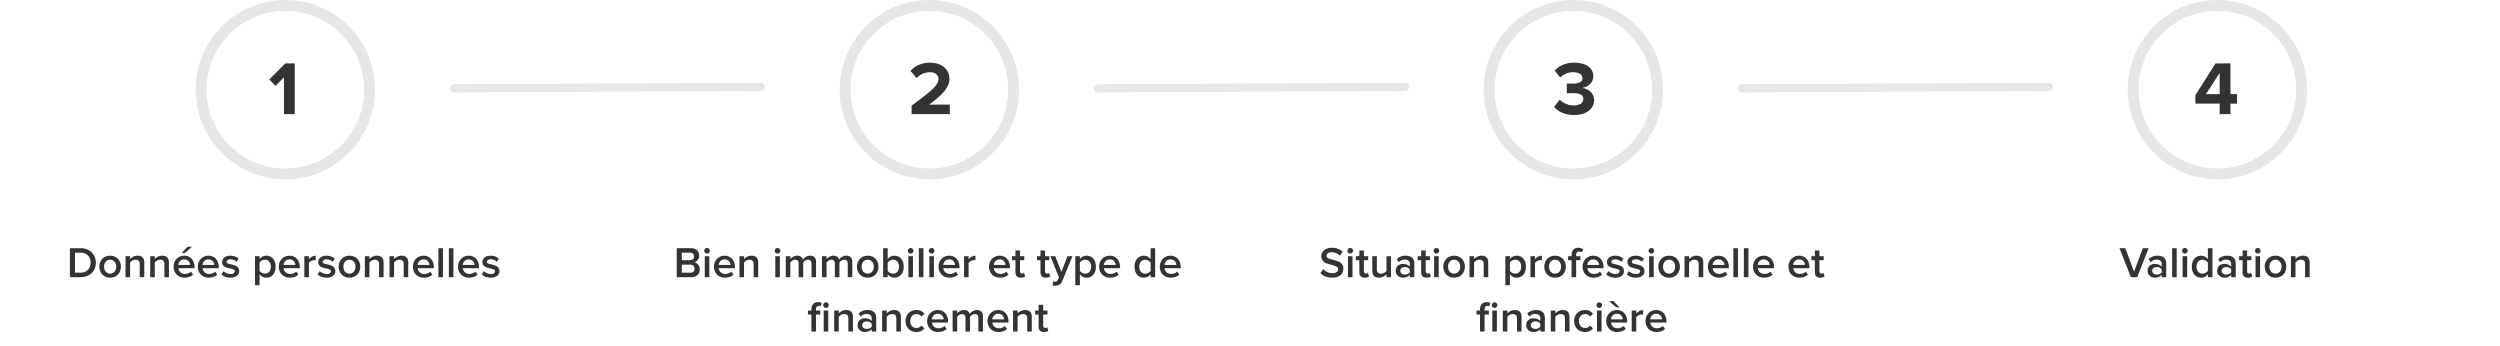
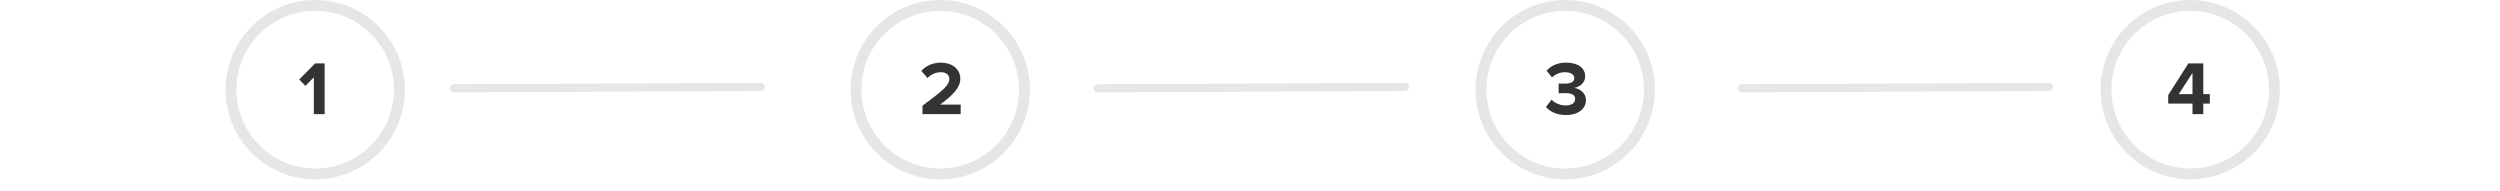
- <svg xmlns="http://www.w3.org/2000/svg" width="920px" height="127px" viewBox="0 0 920 127" version="1.1">
+ <svg xmlns="http://www.w3.org/2000/svg" width="920px" height="70px" viewBox="0 0 920 70" version="1.1">
  <g id="form-steps-horizontal-outline" stroke="none" stroke-width="1" fill="none" fill-rule="evenodd">
    <g id="Group-6" transform="translate(0, 2)" fill-rule="nonzero">
      <path d="M279.992,28.498 C280.821,28.494 281.495,29.163 281.499,29.991 C281.502,30.771 280.91,31.414 280.15,31.49 L280.006,31.498 L167.007,32 C166.178,32.004 165.504,31.335 165.5,30.507 C165.497,29.727 166.089,29.084 166.849,29.008 L166.993,29 L279.992,28.498 Z" id="Line" fill="#E6E6E6" />
      <path d="M516.992,28.498 C517.821,28.494 518.495,29.163 518.499,29.991 C518.502,30.771 517.91,31.414 517.15,31.49 L517.006,31.498 L404.007,32 C403.178,32.004 402.504,31.335 402.5,30.507 C402.497,29.727 403.089,29.084 403.849,29.008 L403.993,29 L516.992,28.498 Z" id="Line-Copy" fill="#E6E6E6" />
      <path d="M753.992,28.498 C754.821,28.494 755.495,29.163 755.499,29.991 C755.502,30.771 754.91,31.414 754.15,31.49 L754.006,31.498 L641.007,32 C640.178,32.004 639.504,31.335 639.5,30.507 C639.497,29.727 640.089,29.084 640.849,29.008 L640.993,29 L753.992,28.498 Z" id="Line-Copy-2" fill="#E6E6E6" />
      <g id="Group">
-         <g id="Step-#-Copy-6" transform="translate(74, 0)">
+         <g id="Step-#-Copy-6" transform="translate(85, 0)">
          <g id="Group-19" fill="#E6E6E6">
            <path d="M31,-2 C22.13,-2 13.813,1.518 7.665,7.665 C1.518,13.813 -2,22.13 -2,31 C-2,49.225 12.775,64 31,64 C49.225,64 64,49.225 64,31 C64,12.775 49.225,-2 31,-2 Z M31,2 C47.016,2 60,14.984 60,31 C60,47.016 47.016,60 31,60 C14.984,60 2,47.016 2,31 C2,23.202 5.089,15.899 10.494,10.494 C15.899,5.089 23.202,2 31,2 Z" id="Oval" />
          </g>
          <polygon id="1" fill="#333333" points="34.467 40 34.467 21.324 30.995 21.324 25.115 27.232 27.383 29.612 30.491 26.448 30.491 40" />
        </g>
-         <path d="M29.692,100 C33.02,100 35.276,97.808 35.276,94.672 C35.276,91.536 33.02,89.328 29.692,89.328 L25.724,89.328 L25.724,100 L29.692,100 Z M29.692,98.352 L27.596,98.352 L27.596,90.976 L29.692,90.976 C32.076,90.976 33.356,92.608 33.356,94.672 C33.356,96.688 32.012,98.352 29.692,98.352 Z M40.524,100.192 C43.004,100.192 44.508,98.352 44.508,96.128 C44.508,93.92 43.004,92.08 40.524,92.08 C38.076,92.08 36.556,93.92 36.556,96.128 C36.556,98.352 38.076,100.192 40.524,100.192 Z M40.524,98.704 C39.1,98.704 38.3,97.504 38.3,96.128 C38.3,94.768 39.1,93.568 40.524,93.568 C41.964,93.568 42.764,94.768 42.764,96.128 C42.764,97.504 41.964,98.704 40.524,98.704 Z M47.884,100 L47.884,94.608 C48.268,94.08 49.004,93.568 49.868,93.568 C50.812,93.568 51.42,93.968 51.42,95.168 L51.42,100 L53.1,100 L53.1,94.56 C53.1,92.976 52.268,92.08 50.604,92.08 C49.388,92.08 48.396,92.72 47.884,93.328 L47.884,92.272 L46.204,92.272 L46.204,100 L47.884,100 Z M56.956,100 L56.956,94.608 C57.34,94.08 58.076,93.568 58.94,93.568 C59.884,93.568 60.492,93.968 60.492,95.168 L60.492,100 L62.172,100 L62.172,94.56 C62.172,92.976 61.34,92.08 59.676,92.08 C58.46,92.08 57.468,92.72 56.956,93.328 L56.956,92.272 L55.276,92.272 L55.276,100 L56.956,100 Z M68.028,91.104 L70.668,88.8 L69.068,88.8 L66.828,91.104 L68.028,91.104 Z M67.916,100.192 C69.148,100.192 70.284,99.808 71.052,99.072 L70.284,97.968 C69.74,98.512 68.844,98.816 68.092,98.816 C66.636,98.816 65.756,97.856 65.628,96.688 L71.596,96.688 L71.596,96.288 C71.596,93.856 70.108,92.08 67.788,92.08 C65.5,92.08 63.868,93.888 63.868,96.128 C63.868,98.576 65.596,100.192 67.916,100.192 Z M69.964,95.504 L65.612,95.504 C65.692,94.56 66.348,93.456 67.788,93.456 C69.308,93.456 69.932,94.592 69.964,95.504 Z M76.828,100.192 C78.06,100.192 79.196,99.808 79.964,99.072 L79.196,97.968 C78.652,98.512 77.756,98.816 77.004,98.816 C75.548,98.816 74.668,97.856 74.54,96.688 L80.508,96.688 L80.508,96.288 C80.508,93.856 79.02,92.08 76.7,92.08 C74.412,92.08 72.78,93.888 72.78,96.128 C72.78,98.576 74.508,100.192 76.828,100.192 Z M78.876,95.504 L74.524,95.504 C74.604,94.56 75.26,93.456 76.7,93.456 C78.22,93.456 78.844,94.592 78.876,95.504 Z M84.812,100.192 C86.892,100.192 88.028,99.152 88.028,97.792 C88.028,94.72 83.356,95.744 83.356,94.368 C83.356,93.824 83.916,93.424 84.796,93.424 C85.756,93.424 86.62,93.824 87.084,94.352 L87.788,93.168 C87.084,92.544 86.092,92.08 84.78,92.08 C82.828,92.08 81.74,93.168 81.74,94.432 C81.74,97.392 86.412,96.304 86.412,97.824 C86.412,98.432 85.9,98.864 84.892,98.864 C83.884,98.864 82.812,98.336 82.268,97.776 L81.5,98.992 C82.3,99.776 83.5,100.192 84.812,100.192 Z M95.516,102.944 L95.516,98.928 C96.14,99.76 97.02,100.192 97.996,100.192 C99.996,100.192 101.42,98.672 101.42,96.128 C101.42,93.584 99.996,92.08 97.996,92.08 C96.988,92.08 96.092,92.56 95.516,93.328 L95.516,92.272 L93.836,92.272 L93.836,102.944 L95.516,102.944 Z M97.5,98.704 C96.716,98.704 95.884,98.224 95.516,97.664 L95.516,94.608 C95.884,94.032 96.716,93.568 97.5,93.568 C98.828,93.568 99.676,94.64 99.676,96.128 C99.676,97.632 98.828,98.704 97.5,98.704 Z M106.652,100.192 C107.884,100.192 109.02,99.808 109.788,99.072 L109.02,97.968 C108.476,98.512 107.58,98.816 106.828,98.816 C105.372,98.816 104.492,97.856 104.364,96.688 L110.332,96.688 L110.332,96.288 C110.332,93.856 108.844,92.08 106.524,92.08 C104.236,92.08 102.604,93.888 102.604,96.128 C102.604,98.576 104.332,100.192 106.652,100.192 Z M108.7,95.504 L104.348,95.504 C104.428,94.56 105.084,93.456 106.524,93.456 C108.044,93.456 108.668,94.592 108.7,95.504 Z M113.676,100 L113.676,94.736 C114.012,94.192 114.956,93.712 115.66,93.712 C115.868,93.712 116.044,93.728 116.188,93.76 L116.188,92.096 C115.18,92.096 114.252,92.672 113.676,93.408 L113.676,92.272 L111.996,92.272 L111.996,100 L113.676,100 Z M120.188,100.192 C122.268,100.192 123.404,99.152 123.404,97.792 C123.404,94.72 118.732,95.744 118.732,94.368 C118.732,93.824 119.292,93.424 120.172,93.424 C121.132,93.424 121.996,93.824 122.46,94.352 L123.164,93.168 C122.46,92.544 121.468,92.08 120.156,92.08 C118.204,92.08 117.116,93.168 117.116,94.432 C117.116,97.392 121.788,96.304 121.788,97.824 C121.788,98.432 121.276,98.864 120.268,98.864 C119.26,98.864 118.188,98.336 117.644,97.776 L116.876,98.992 C117.676,99.776 118.876,100.192 120.188,100.192 Z M128.588,100.192 C131.068,100.192 132.572,98.352 132.572,96.128 C132.572,93.92 131.068,92.08 128.588,92.08 C126.14,92.08 124.62,93.92 124.62,96.128 C124.62,98.352 126.14,100.192 128.588,100.192 Z M128.588,98.704 C127.164,98.704 126.364,97.504 126.364,96.128 C126.364,94.768 127.164,93.568 128.588,93.568 C130.028,93.568 130.828,94.768 130.828,96.128 C130.828,97.504 130.028,98.704 128.588,98.704 Z M135.948,100 L135.948,94.608 C136.332,94.08 137.068,93.568 137.932,93.568 C138.876,93.568 139.484,93.968 139.484,95.168 L139.484,100 L141.164,100 L141.164,94.56 C141.164,92.976 140.332,92.08 138.668,92.08 C137.452,92.08 136.46,92.72 135.948,93.328 L135.948,92.272 L134.268,92.272 L134.268,100 L135.948,100 Z M145.02,100 L145.02,94.608 C145.404,94.08 146.14,93.568 147.004,93.568 C147.948,93.568 148.556,93.968 148.556,95.168 L148.556,100 L150.236,100 L150.236,94.56 C150.236,92.976 149.404,92.08 147.74,92.08 C146.524,92.08 145.532,92.72 145.02,93.328 L145.02,92.272 L143.34,92.272 L143.34,100 L145.02,100 Z M155.98,100.192 C157.212,100.192 158.348,99.808 159.116,99.072 L158.348,97.968 C157.804,98.512 156.908,98.816 156.156,98.816 C154.7,98.816 153.82,97.856 153.692,96.688 L159.66,96.688 L159.66,96.288 C159.66,93.856 158.172,92.08 155.852,92.08 C153.564,92.08 151.932,93.888 151.932,96.128 C151.932,98.576 153.66,100.192 155.98,100.192 Z M158.028,95.504 L153.676,95.504 C153.756,94.56 154.412,93.456 155.852,93.456 C157.372,93.456 157.996,94.592 158.028,95.504 Z M163.004,100 L163.004,89.328 L161.324,89.328 L161.324,100 L163.004,100 Z M166.86,100 L166.86,89.328 L165.18,89.328 L165.18,100 L166.86,100 Z M172.604,100.192 C173.836,100.192 174.972,99.808 175.74,99.072 L174.972,97.968 C174.428,98.512 173.532,98.816 172.78,98.816 C171.324,98.816 170.444,97.856 170.316,96.688 L176.284,96.688 L176.284,96.288 C176.284,93.856 174.796,92.08 172.476,92.08 C170.188,92.08 168.556,93.888 168.556,96.128 C168.556,98.576 170.284,100.192 172.604,100.192 Z M174.652,95.504 L170.3,95.504 C170.38,94.56 171.036,93.456 172.476,93.456 C173.996,93.456 174.62,94.592 174.652,95.504 Z M180.588,100.192 C182.668,100.192 183.804,99.152 183.804,97.792 C183.804,94.72 179.132,95.744 179.132,94.368 C179.132,93.824 179.692,93.424 180.572,93.424 C181.532,93.424 182.396,93.824 182.86,94.352 L183.564,93.168 C182.86,92.544 181.868,92.08 180.556,92.08 C178.604,92.08 177.516,93.168 177.516,94.432 C177.516,97.392 182.188,96.304 182.188,97.824 C182.188,98.432 181.676,98.864 180.668,98.864 C179.66,98.864 178.588,98.336 178.044,97.776 L177.276,98.992 C178.076,99.776 179.276,100.192 180.588,100.192 Z" id="Donnéespersonnelles" fill="#333333" />
      </g>
-       <g id="Group-2" transform="translate(237, 0)">
-         <path d="M17.428,100 C19.428,100 20.532,98.768 20.532,97.12 C20.532,95.808 19.604,94.672 18.468,94.496 C19.46,94.288 20.324,93.392 20.324,92.048 C20.324,90.544 19.236,89.328 17.284,89.328 L12.036,89.328 L12.036,100 L17.428,100 Z M16.9,93.744 L13.908,93.744 L13.908,90.976 L16.9,90.976 C17.86,90.976 18.404,91.568 18.404,92.368 C18.404,93.168 17.86,93.744 16.9,93.744 Z M16.98,98.352 L13.908,98.352 L13.908,95.392 L16.98,95.392 C18.052,95.392 18.612,96.064 18.612,96.864 C18.612,97.792 18.004,98.352 16.98,98.352 Z M23.188,91.328 C23.764,91.328 24.228,90.864 24.228,90.288 C24.228,89.712 23.764,89.248 23.188,89.248 C22.628,89.248 22.148,89.712 22.148,90.288 C22.148,90.864 22.628,91.328 23.188,91.328 Z M24.036,100 L24.036,92.272 L22.356,92.272 L22.356,100 L24.036,100 Z M29.78,100.192 C31.012,100.192 32.148,99.808 32.916,99.072 L32.148,97.968 C31.604,98.512 30.708,98.816 29.956,98.816 C28.5,98.816 27.62,97.856 27.492,96.688 L33.46,96.688 L33.46,96.288 C33.46,93.856 31.972,92.08 29.652,92.08 C27.364,92.08 25.732,93.888 25.732,96.128 C25.732,98.576 27.46,100.192 29.78,100.192 Z M31.828,95.504 L27.476,95.504 C27.556,94.56 28.212,93.456 29.652,93.456 C31.172,93.456 31.796,94.592 31.828,95.504 Z M36.804,100 L36.804,94.608 C37.188,94.08 37.924,93.568 38.788,93.568 C39.732,93.568 40.34,93.968 40.34,95.168 L40.34,100 L42.02,100 L42.02,94.56 C42.02,92.976 41.188,92.08 39.524,92.08 C38.308,92.08 37.316,92.72 36.804,93.328 L36.804,92.272 L35.124,92.272 L35.124,100 L36.804,100 Z M49.14,91.328 C49.716,91.328 50.18,90.864 50.18,90.288 C50.18,89.712 49.716,89.248 49.14,89.248 C48.58,89.248 48.1,89.712 48.1,90.288 C48.1,90.864 48.58,91.328 49.14,91.328 Z M49.988,100 L49.988,92.272 L48.308,92.272 L48.308,100 L49.988,100 Z M53.844,100 L53.844,94.608 C54.196,94.096 54.884,93.568 55.62,93.568 C56.532,93.568 56.9,94.128 56.9,94.96 L56.9,100 L58.58,100 L58.58,94.592 C58.916,94.096 59.62,93.568 60.372,93.568 C61.268,93.568 61.636,94.128 61.636,94.96 L61.636,100 L63.316,100 L63.316,94.416 C63.316,92.848 62.516,92.08 61.092,92.08 C59.94,92.08 58.916,92.8 58.468,93.504 C58.212,92.656 57.508,92.08 56.356,92.08 C55.188,92.08 54.164,92.848 53.844,93.328 L53.844,92.272 L52.164,92.272 L52.164,100 L53.844,100 Z M67.172,100 L67.172,94.608 C67.524,94.096 68.212,93.568 68.948,93.568 C69.86,93.568 70.228,94.128 70.228,94.96 L70.228,100 L71.908,100 L71.908,94.592 C72.244,94.096 72.948,93.568 73.7,93.568 C74.596,93.568 74.964,94.128 74.964,94.96 L74.964,100 L76.644,100 L76.644,94.416 C76.644,92.848 75.844,92.08 74.42,92.08 C73.268,92.08 72.244,92.8 71.796,93.504 C71.54,92.656 70.836,92.08 69.684,92.08 C68.516,92.08 67.492,92.848 67.172,93.328 L67.172,92.272 L65.492,92.272 L65.492,100 L67.172,100 Z M82.308,100.192 C84.788,100.192 86.292,98.352 86.292,96.128 C86.292,93.92 84.788,92.08 82.308,92.08 C79.86,92.08 78.34,93.92 78.34,96.128 C78.34,98.352 79.86,100.192 82.308,100.192 Z M82.308,98.704 C80.884,98.704 80.084,97.504 80.084,96.128 C80.084,94.768 80.884,93.568 82.308,93.568 C83.748,93.568 84.548,94.768 84.548,96.128 C84.548,97.504 83.748,98.704 82.308,98.704 Z M92.148,100.192 C94.116,100.192 95.572,98.688 95.572,96.144 C95.572,93.648 94.132,92.08 92.148,92.08 C91.172,92.08 90.276,92.528 89.668,93.344 L89.668,89.328 L87.988,89.328 L87.988,100 L89.668,100 L89.668,98.944 C90.26,99.712 91.14,100.192 92.148,100.192 Z M91.652,98.704 C90.868,98.704 90.036,98.256 89.668,97.68 L89.668,94.624 C90.036,94.048 90.868,93.568 91.652,93.568 C92.996,93.568 93.844,94.64 93.844,96.144 C93.844,97.648 92.996,98.704 91.652,98.704 Z M98.116,91.328 C98.692,91.328 99.156,90.864 99.156,90.288 C99.156,89.712 98.692,89.248 98.116,89.248 C97.556,89.248 97.076,89.712 97.076,90.288 C97.076,90.864 97.556,91.328 98.116,91.328 Z M98.964,100 L98.964,92.272 L97.284,92.272 L97.284,100 L98.964,100 Z M102.82,100 L102.82,89.328 L101.14,89.328 L101.14,100 L102.82,100 Z M105.828,91.328 C106.404,91.328 106.868,90.864 106.868,90.288 C106.868,89.712 106.404,89.248 105.828,89.248 C105.268,89.248 104.788,89.712 104.788,90.288 C104.788,90.864 105.268,91.328 105.828,91.328 Z M106.676,100 L106.676,92.272 L104.996,92.272 L104.996,100 L106.676,100 Z M112.42,100.192 C113.652,100.192 114.788,99.808 115.556,99.072 L114.788,97.968 C114.244,98.512 113.348,98.816 112.596,98.816 C111.14,98.816 110.26,97.856 110.132,96.688 L116.1,96.688 L116.1,96.288 C116.1,93.856 114.612,92.08 112.292,92.08 C110.004,92.08 108.372,93.888 108.372,96.128 C108.372,98.576 110.1,100.192 112.42,100.192 Z M114.468,95.504 L110.116,95.504 C110.196,94.56 110.852,93.456 112.292,93.456 C113.812,93.456 114.436,94.592 114.468,95.504 Z M119.444,100 L119.444,94.736 C119.78,94.192 120.724,93.712 121.428,93.712 C121.636,93.712 121.812,93.728 121.956,93.76 L121.956,92.096 C120.948,92.096 120.02,92.672 119.444,93.408 L119.444,92.272 L117.764,92.272 L117.764,100 L119.444,100 Z M130.996,100.192 C132.228,100.192 133.364,99.808 134.132,99.072 L133.364,97.968 C132.82,98.512 131.924,98.816 131.172,98.816 C129.716,98.816 128.836,97.856 128.708,96.688 L134.676,96.688 L134.676,96.288 C134.676,93.856 133.188,92.08 130.868,92.08 C128.58,92.08 126.948,93.888 126.948,96.128 C126.948,98.576 128.676,100.192 130.996,100.192 Z M133.044,95.504 L128.692,95.504 C128.772,94.56 129.428,93.456 130.868,93.456 C132.388,93.456 133.012,94.592 133.044,95.504 Z M138.66,100.192 C139.444,100.192 139.94,99.984 140.244,99.696 L139.844,98.432 C139.716,98.576 139.412,98.704 139.092,98.704 C138.612,98.704 138.356,98.32 138.356,97.792 L138.356,93.744 L139.924,93.744 L139.924,92.272 L138.356,92.272 L138.356,90.16 L136.676,90.16 L136.676,92.272 L135.396,92.272 L135.396,93.744 L136.676,93.744 L136.676,98.208 C136.676,99.488 137.364,100.192 138.66,100.192 Z M147.876,100.192 C148.66,100.192 149.156,99.984 149.46,99.696 L149.06,98.432 C148.932,98.576 148.628,98.704 148.308,98.704 C147.828,98.704 147.572,98.32 147.572,97.792 L147.572,93.744 L149.14,93.744 L149.14,92.272 L147.572,92.272 L147.572,90.16 L145.892,90.16 L145.892,92.272 L144.612,92.272 L144.612,93.744 L145.892,93.744 L145.892,98.208 C145.892,99.488 146.58,100.192 147.876,100.192 Z M151.268,103.136 C152.468,103.12 153.396,102.704 153.924,101.392 L157.652,92.272 L155.844,92.272 L153.588,98.064 L151.332,92.272 L149.54,92.272 L152.708,100.096 L152.324,100.976 C152.1,101.488 151.748,101.648 151.22,101.648 C151.028,101.648 150.756,101.6 150.58,101.52 L150.324,103.024 C150.564,103.088 151.028,103.136 151.268,103.136 Z M160.388,102.944 L160.388,98.928 C161.012,99.76 161.892,100.192 162.868,100.192 C164.868,100.192 166.292,98.672 166.292,96.128 C166.292,93.584 164.868,92.08 162.868,92.08 C161.86,92.08 160.964,92.56 160.388,93.328 L160.388,92.272 L158.708,92.272 L158.708,102.944 L160.388,102.944 Z M162.372,98.704 C161.588,98.704 160.756,98.224 160.388,97.664 L160.388,94.608 C160.756,94.032 161.588,93.568 162.372,93.568 C163.7,93.568 164.548,94.64 164.548,96.128 C164.548,97.632 163.7,98.704 162.372,98.704 Z M171.524,100.192 C172.756,100.192 173.892,99.808 174.66,99.072 L173.892,97.968 C173.348,98.512 172.452,98.816 171.7,98.816 C170.244,98.816 169.364,97.856 169.236,96.688 L175.204,96.688 L175.204,96.288 C175.204,93.856 173.716,92.08 171.396,92.08 C169.108,92.08 167.476,93.888 167.476,96.128 C167.476,98.576 169.204,100.192 171.524,100.192 Z M173.572,95.504 L169.22,95.504 C169.3,94.56 169.956,93.456 171.396,93.456 C172.916,93.456 173.54,94.592 173.572,95.504 Z M183.94,100.192 C184.932,100.192 185.828,99.712 186.42,98.944 L186.42,100 L188.1,100 L188.1,89.328 L186.42,89.328 L186.42,93.344 C185.796,92.528 184.9,92.08 183.94,92.08 C181.94,92.08 180.5,93.648 180.5,96.144 C180.5,98.688 181.956,100.192 183.94,100.192 Z M184.42,98.704 C183.092,98.704 182.244,97.632 182.244,96.144 C182.244,94.64 183.092,93.568 184.42,93.568 C185.22,93.568 186.036,94.032 186.42,94.608 L186.42,97.68 C186.036,98.256 185.22,98.704 184.42,98.704 Z M193.844,100.192 C195.076,100.192 196.212,99.808 196.98,99.072 L196.212,97.968 C195.668,98.512 194.772,98.816 194.02,98.816 C192.564,98.816 191.684,97.856 191.556,96.688 L197.524,96.688 L197.524,96.288 C197.524,93.856 196.036,92.08 193.716,92.08 C191.428,92.08 189.796,93.888 189.796,96.128 C189.796,98.576 191.524,100.192 193.844,100.192 Z M195.892,95.504 L191.54,95.504 C191.62,94.56 192.276,93.456 193.716,93.456 C195.236,93.456 195.86,94.592 195.892,95.504 Z M63.276,120 L63.276,113.744 L64.844,113.744 L64.844,112.272 L63.276,112.272 L63.276,111.84 C63.276,110.976 63.692,110.544 64.348,110.544 C64.636,110.544 64.86,110.608 65.02,110.72 L65.388,109.472 C65.052,109.28 64.572,109.168 64.044,109.168 C62.62,109.168 61.596,110.112 61.596,111.84 L61.596,112.272 L60.316,112.272 L60.316,113.744 L61.596,113.744 L61.596,120 L63.276,120 Z M66.956,111.328 C67.532,111.328 67.996,110.864 67.996,110.288 C67.996,109.712 67.532,109.248 66.956,109.248 C66.396,109.248 65.916,109.712 65.916,110.288 C65.916,110.864 66.396,111.328 66.956,111.328 Z M67.804,120 L67.804,112.272 L66.124,112.272 L66.124,120 L67.804,120 Z M71.66,120 L71.66,114.608 C72.044,114.08 72.78,113.568 73.644,113.568 C74.588,113.568 75.196,113.968 75.196,115.168 L75.196,120 L76.876,120 L76.876,114.56 C76.876,112.976 76.044,112.08 74.38,112.08 C73.164,112.08 72.172,112.72 71.66,113.328 L71.66,112.272 L69.98,112.272 L69.98,120 L71.66,120 Z M81.276,120.192 C82.3,120.192 83.196,119.824 83.772,119.168 L83.772,120 L85.452,120 L85.452,114.88 C85.452,112.8 83.948,112.08 82.236,112.08 C81.004,112.08 79.884,112.48 78.988,113.328 L79.676,114.496 C80.348,113.84 81.1,113.52 81.964,113.52 C83.036,113.52 83.772,114.064 83.772,114.96 L83.772,116.112 C83.212,115.456 82.316,115.12 81.276,115.12 C80.012,115.12 78.588,115.856 78.588,117.632 C78.588,119.344 80.012,120.192 81.276,120.192 Z M81.932,119.04 C80.988,119.04 80.284,118.496 80.284,117.664 C80.284,116.816 80.988,116.272 81.932,116.272 C82.668,116.272 83.388,116.544 83.772,117.072 L83.772,118.24 C83.388,118.768 82.668,119.04 81.932,119.04 Z M89.308,120 L89.308,114.608 C89.692,114.08 90.428,113.568 91.292,113.568 C92.236,113.568 92.844,113.968 92.844,115.168 L92.844,120 L94.524,120 L94.524,114.56 C94.524,112.976 93.692,112.08 92.028,112.08 C90.812,112.08 89.82,112.72 89.308,113.328 L89.308,112.272 L87.628,112.272 L87.628,120 L89.308,120 Z M100.22,120.192 C101.724,120.192 102.636,119.552 103.18,118.816 L102.076,117.792 C101.644,118.384 101.052,118.704 100.3,118.704 C98.892,118.704 97.964,117.632 97.964,116.128 C97.964,114.624 98.892,113.568 100.3,113.568 C101.052,113.568 101.644,113.872 102.076,114.48 L103.18,113.456 C102.636,112.72 101.724,112.08 100.22,112.08 C97.868,112.08 96.22,113.792 96.22,116.128 C96.22,118.48 97.868,120.192 100.22,120.192 Z M108.22,120.192 C109.452,120.192 110.588,119.808 111.356,119.072 L110.588,117.968 C110.044,118.512 109.148,118.816 108.396,118.816 C106.94,118.816 106.06,117.856 105.932,116.688 L111.9,116.688 L111.9,116.288 C111.9,113.856 110.412,112.08 108.092,112.08 C105.804,112.08 104.172,113.888 104.172,116.128 C104.172,118.576 105.9,120.192 108.22,120.192 Z M110.268,115.504 L105.916,115.504 C105.996,114.56 106.652,113.456 108.092,113.456 C109.612,113.456 110.236,114.592 110.268,115.504 Z M115.244,120 L115.244,114.608 C115.596,114.096 116.284,113.568 117.02,113.568 C117.932,113.568 118.3,114.128 118.3,114.96 L118.3,120 L119.98,120 L119.98,114.592 C120.316,114.096 121.02,113.568 121.772,113.568 C122.668,113.568 123.036,114.128 123.036,114.96 L123.036,120 L124.716,120 L124.716,114.416 C124.716,112.848 123.916,112.08 122.492,112.08 C121.34,112.08 120.316,112.8 119.868,113.504 C119.612,112.656 118.908,112.08 117.756,112.08 C116.588,112.08 115.564,112.848 115.244,113.328 L115.244,112.272 L113.564,112.272 L113.564,120 L115.244,120 Z M130.46,120.192 C131.692,120.192 132.828,119.808 133.596,119.072 L132.828,117.968 C132.284,118.512 131.388,118.816 130.636,118.816 C129.18,118.816 128.3,117.856 128.172,116.688 L134.14,116.688 L134.14,116.288 C134.14,113.856 132.652,112.08 130.332,112.08 C128.044,112.08 126.412,113.888 126.412,116.128 C126.412,118.576 128.14,120.192 130.46,120.192 Z M132.508,115.504 L128.156,115.504 C128.236,114.56 128.892,113.456 130.332,113.456 C131.852,113.456 132.476,114.592 132.508,115.504 Z M137.484,120 L137.484,114.608 C137.868,114.08 138.604,113.568 139.468,113.568 C140.412,113.568 141.02,113.968 141.02,115.168 L141.02,120 L142.7,120 L142.7,114.56 C142.7,112.976 141.868,112.08 140.204,112.08 C138.988,112.08 137.996,112.72 137.484,113.328 L137.484,112.272 L135.804,112.272 L135.804,120 L137.484,120 Z M147.196,120.192 C147.98,120.192 148.476,119.984 148.78,119.696 L148.38,118.432 C148.252,118.576 147.948,118.704 147.628,118.704 C147.148,118.704 146.892,118.32 146.892,117.792 L146.892,113.744 L148.46,113.744 L148.46,112.272 L146.892,112.272 L146.892,110.16 L145.212,110.16 L145.212,112.272 L143.932,112.272 L143.932,113.744 L145.212,113.744 L145.212,118.208 C145.212,119.488 145.9,120.192 147.196,120.192 Z" id="Bienimmobilierettypedefnancement" fill="#333333" />
-         <g id="Step-#-Copy-7" transform="translate(74, 0)">
-           <g id="Group-19" fill="#E6E6E6">
-             <path d="M31,-2 C22.13,-2 13.813,1.518 7.665,7.665 C1.518,13.813 -2,22.13 -2,31 C-2,49.225 12.775,64 31,64 C49.225,64 64,49.225 64,31 C64,12.775 49.225,-2 31,-2 Z M31,2 C47.016,2 60,14.984 60,31 C60,47.016 47.016,60 31,60 C14.984,60 2,47.016 2,31 C2,23.202 5.089,15.899 10.494,10.494 C15.899,5.089 23.202,2 31,2 Z" id="Oval" />
-           </g>
-           <path d="M38.533,40 L38.533,36.5 L30.917,36.5 C35.761,32.972 38.393,30.2 38.393,27.008 C38.393,23.284 35.229,21.044 31.253,21.044 C28.649,21.044 25.877,21.996 24.057,24.096 L26.325,26.728 C27.585,25.412 29.209,24.572 31.337,24.572 C32.877,24.572 34.361,25.384 34.361,27.008 C34.361,29.304 32.121,31.236 24.477,36.892 L24.477,40 L38.533,40 Z" id="2" fill="#333333" />
+       <g id="Group-2" transform="translate(315, 0)">
+         <g id="Group-19" fill="#E6E6E6">
+           <path d="M31,-2 C22.13,-2 13.813,1.518 7.665,7.665 C1.518,13.813 -2,22.13 -2,31 C-2,49.225 12.775,64 31,64 C49.225,64 64,49.225 64,31 C64,12.775 49.225,-2 31,-2 Z M31,2 C47.016,2 60,14.984 60,31 C60,47.016 47.016,60 31,60 C14.984,60 2,47.016 2,31 C2,23.202 5.089,15.899 10.494,10.494 C15.899,5.089 23.202,2 31,2 Z" id="Oval" />
        </g>
+         <path d="M38.533,40 L38.533,36.5 L30.917,36.5 C35.761,32.972 38.393,30.2 38.393,27.008 C38.393,23.284 35.229,21.044 31.253,21.044 C28.649,21.044 25.877,21.996 24.057,24.096 L26.325,26.728 C27.585,25.412 29.209,24.572 31.337,24.572 C32.877,24.572 34.361,25.384 34.361,27.008 C34.361,29.304 32.121,31.236 24.477,36.892 L24.477,40 L38.533,40 Z" id="2" fill="#333333" />
      </g>
-       <g id="Group-3" transform="translate(474, 0)">
-         <g id="Step-#-Copy-8" transform="translate(74, 0)">
-           <g id="Group-19" fill="#E6E6E6">
-             <path d="M31,-2 C22.13,-2 13.813,1.518 7.665,7.665 C1.518,13.813 -2,22.13 -2,31 C-2,49.225 12.775,64 31,64 C49.225,64 64,49.225 64,31 C64,12.775 49.225,-2 31,-2 Z M31,2 C47.016,2 60,14.984 60,31 C60,47.016 47.016,60 31,60 C14.984,60 2,47.016 2,31 C2,23.202 5.089,15.899 10.494,10.494 C15.899,5.089 23.202,2 31,2 Z" id="Oval" />
-           </g>
-           <path d="M31.267,40.336 C35.747,40.336 38.631,38.068 38.631,34.848 C38.631,32.048 36.167,30.564 34.263,30.368 C36.335,30.004 38.351,28.464 38.351,26.112 C38.351,23.004 35.663,21.044 31.295,21.044 C28.019,21.044 25.667,22.304 24.155,24.012 L26.143,26.504 C27.459,25.244 29.083,24.572 30.875,24.572 C32.835,24.572 34.347,25.3 34.347,26.784 C34.347,28.156 32.975,28.772 30.903,28.772 L30.195,28.771 C29.545,28.77 28.819,28.764 28.579,28.744 L28.579,32.328 C28.859,32.3 30.119,32.272 30.903,32.272 C33.507,32.272 34.655,32.944 34.655,34.428 C34.655,35.828 33.395,36.808 31.127,36.808 C29.307,36.808 27.263,36.024 25.975,34.68 L23.903,37.34 C25.275,39.02 27.823,40.336 31.267,40.336 Z" id="3" fill="#333333" />
+       <g id="Group-3" transform="translate(545, 0)">
+         <g id="Group-19" fill="#E6E6E6">
+           <path d="M31,-2 C22.13,-2 13.813,1.518 7.665,7.665 C1.518,13.813 -2,22.13 -2,31 C-2,49.225 12.775,64 31,64 C49.225,64 64,49.225 64,31 C64,12.775 49.225,-2 31,-2 Z M31,2 C47.016,2 60,14.984 60,31 C60,47.016 47.016,60 31,60 C14.984,60 2,47.016 2,31 C2,23.202 5.089,15.899 10.494,10.494 C15.899,5.089 23.202,2 31,2 Z" id="Oval" />
        </g>
-         <path d="M16.236,100.192 C19.116,100.192 20.364,98.672 20.364,96.896 C20.364,92.912 14.156,94.144 14.156,92.16 C14.156,91.36 14.86,90.832 15.964,90.832 C17.084,90.832 18.22,91.216 19.052,92.048 L20.124,90.656 C19.132,89.696 17.788,89.168 16.124,89.168 C13.788,89.168 12.236,90.528 12.236,92.288 C12.236,96.224 18.46,94.832 18.46,97.072 C18.46,97.776 17.852,98.528 16.316,98.528 C14.828,98.528 13.676,97.84 12.94,97.056 L11.9,98.496 C12.844,99.504 14.268,100.192 16.236,100.192 Z M22.876,91.328 C23.452,91.328 23.916,90.864 23.916,90.288 C23.916,89.712 23.452,89.248 22.876,89.248 C22.316,89.248 21.836,89.712 21.836,90.288 C21.836,90.864 22.316,91.328 22.876,91.328 Z M23.724,100 L23.724,92.272 L22.044,92.272 L22.044,100 L23.724,100 Z M28.22,100.192 C29.004,100.192 29.5,99.984 29.804,99.696 L29.404,98.432 C29.276,98.576 28.972,98.704 28.652,98.704 C28.172,98.704 27.916,98.32 27.916,97.792 L27.916,93.744 L29.484,93.744 L29.484,92.272 L27.916,92.272 L27.916,90.16 L26.236,90.16 L26.236,92.272 L24.956,92.272 L24.956,93.744 L26.236,93.744 L26.236,98.208 C26.236,99.488 26.924,100.192 28.22,100.192 Z M33.484,100.192 C34.7,100.192 35.66,99.6 36.22,98.976 L36.22,100 L37.9,100 L37.9,92.272 L36.22,92.272 L36.22,97.696 C35.82,98.224 35.084,98.704 34.236,98.704 C33.292,98.704 32.684,98.336 32.684,97.136 L32.684,92.272 L31.004,92.272 L31.004,97.744 C31.004,99.328 31.82,100.192 33.484,100.192 Z M42.3,100.192 C43.324,100.192 44.22,99.824 44.796,99.168 L44.796,100 L46.476,100 L46.476,94.88 C46.476,92.8 44.972,92.08 43.26,92.08 C42.028,92.08 40.908,92.48 40.012,93.328 L40.7,94.496 C41.372,93.84 42.124,93.52 42.988,93.52 C44.06,93.52 44.796,94.064 44.796,94.96 L44.796,96.112 C44.236,95.456 43.34,95.12 42.3,95.12 C41.036,95.12 39.612,95.856 39.612,97.632 C39.612,99.344 41.036,100.192 42.3,100.192 Z M42.956,99.04 C42.012,99.04 41.308,98.496 41.308,97.664 C41.308,96.816 42.012,96.272 42.956,96.272 C43.692,96.272 44.412,96.544 44.796,97.072 L44.796,98.24 C44.412,98.768 43.692,99.04 42.956,99.04 Z M50.972,100.192 C51.756,100.192 52.252,99.984 52.556,99.696 L52.156,98.432 C52.028,98.576 51.724,98.704 51.404,98.704 C50.924,98.704 50.668,98.32 50.668,97.792 L50.668,93.744 L52.236,93.744 L52.236,92.272 L50.668,92.272 L50.668,90.16 L48.988,90.16 L48.988,92.272 L47.708,92.272 L47.708,93.744 L48.988,93.744 L48.988,98.208 C48.988,99.488 49.676,100.192 50.972,100.192 Z M54.588,91.328 C55.164,91.328 55.628,90.864 55.628,90.288 C55.628,89.712 55.164,89.248 54.588,89.248 C54.028,89.248 53.548,89.712 53.548,90.288 C53.548,90.864 54.028,91.328 54.588,91.328 Z M55.436,100 L55.436,92.272 L53.756,92.272 L53.756,100 L55.436,100 Z M61.1,100.192 C63.58,100.192 65.084,98.352 65.084,96.128 C65.084,93.92 63.58,92.08 61.1,92.08 C58.652,92.08 57.132,93.92 57.132,96.128 C57.132,98.352 58.652,100.192 61.1,100.192 Z M61.1,98.704 C59.676,98.704 58.876,97.504 58.876,96.128 C58.876,94.768 59.676,93.568 61.1,93.568 C62.54,93.568 63.34,94.768 63.34,96.128 C63.34,97.504 62.54,98.704 61.1,98.704 Z M68.46,100 L68.46,94.608 C68.844,94.08 69.58,93.568 70.444,93.568 C71.388,93.568 71.996,93.968 71.996,95.168 L71.996,100 L73.676,100 L73.676,94.56 C73.676,92.976 72.844,92.08 71.18,92.08 C69.964,92.08 68.972,92.72 68.46,93.328 L68.46,92.272 L66.78,92.272 L66.78,100 L68.46,100 Z M81.644,102.944 L81.644,98.928 C82.268,99.76 83.148,100.192 84.124,100.192 C86.124,100.192 87.548,98.672 87.548,96.128 C87.548,93.584 86.124,92.08 84.124,92.08 C83.116,92.08 82.22,92.56 81.644,93.328 L81.644,92.272 L79.964,92.272 L79.964,102.944 L81.644,102.944 Z M83.628,98.704 C82.844,98.704 82.012,98.224 81.644,97.664 L81.644,94.608 C82.012,94.032 82.844,93.568 83.628,93.568 C84.956,93.568 85.804,94.64 85.804,96.128 C85.804,97.632 84.956,98.704 83.628,98.704 Z M90.892,100 L90.892,94.736 C91.228,94.192 92.172,93.712 92.876,93.712 C93.084,93.712 93.26,93.728 93.404,93.76 L93.404,92.096 C92.396,92.096 91.468,92.672 90.892,93.408 L90.892,92.272 L89.212,92.272 L89.212,100 L90.892,100 Z M98.252,100.192 C100.732,100.192 102.236,98.352 102.236,96.128 C102.236,93.92 100.732,92.08 98.252,92.08 C95.804,92.08 94.284,93.92 94.284,96.128 C94.284,98.352 95.804,100.192 98.252,100.192 Z M98.252,98.704 C96.828,98.704 96.028,97.504 96.028,96.128 C96.028,94.768 96.828,93.568 98.252,93.568 C99.692,93.568 100.492,94.768 100.492,96.128 C100.492,97.504 99.692,98.704 98.252,98.704 Z M106.012,100 L106.012,93.744 L107.58,93.744 L107.58,92.272 L106.012,92.272 L106.012,91.84 C106.012,90.976 106.428,90.544 107.084,90.544 C107.468,90.544 107.756,90.672 107.98,90.88 L108.636,89.84 C108.156,89.344 107.468,89.168 106.78,89.168 C105.308,89.168 104.332,90.16 104.332,91.84 L104.332,92.272 L103.052,92.272 L103.052,93.744 L104.332,93.744 L104.332,100 L106.012,100 Z M112.428,100.192 C113.66,100.192 114.796,99.808 115.564,99.072 L114.796,97.968 C114.252,98.512 113.356,98.816 112.604,98.816 C111.148,98.816 110.268,97.856 110.14,96.688 L116.108,96.688 L116.108,96.288 C116.108,93.856 114.62,92.08 112.3,92.08 C110.012,92.08 108.38,93.888 108.38,96.128 C108.38,98.576 110.108,100.192 112.428,100.192 Z M114.476,95.504 L110.124,95.504 C110.204,94.56 110.86,93.456 112.3,93.456 C113.82,93.456 114.444,94.592 114.476,95.504 Z M120.412,100.192 C122.492,100.192 123.628,99.152 123.628,97.792 C123.628,94.72 118.956,95.744 118.956,94.368 C118.956,93.824 119.516,93.424 120.396,93.424 C121.356,93.424 122.22,93.824 122.684,94.352 L123.388,93.168 C122.684,92.544 121.692,92.08 120.38,92.08 C118.428,92.08 117.34,93.168 117.34,94.432 C117.34,97.392 122.012,96.304 122.012,97.824 C122.012,98.432 121.5,98.864 120.492,98.864 C119.484,98.864 118.412,98.336 117.868,97.776 L117.1,98.992 C117.9,99.776 119.1,100.192 120.412,100.192 Z M127.964,100.192 C130.044,100.192 131.18,99.152 131.18,97.792 C131.18,94.72 126.508,95.744 126.508,94.368 C126.508,93.824 127.068,93.424 127.948,93.424 C128.908,93.424 129.772,93.824 130.236,94.352 L130.94,93.168 C130.236,92.544 129.244,92.08 127.932,92.08 C125.98,92.08 124.892,93.168 124.892,94.432 C124.892,97.392 129.564,96.304 129.564,97.824 C129.564,98.432 129.052,98.864 128.044,98.864 C127.036,98.864 125.964,98.336 125.42,97.776 L124.652,98.992 C125.452,99.776 126.652,100.192 127.964,100.192 Z M133.708,91.328 C134.284,91.328 134.748,90.864 134.748,90.288 C134.748,89.712 134.284,89.248 133.708,89.248 C133.148,89.248 132.668,89.712 132.668,90.288 C132.668,90.864 133.148,91.328 133.708,91.328 Z M134.556,100 L134.556,92.272 L132.876,92.272 L132.876,100 L134.556,100 Z M140.22,100.192 C142.7,100.192 144.204,98.352 144.204,96.128 C144.204,93.92 142.7,92.08 140.22,92.08 C137.772,92.08 136.252,93.92 136.252,96.128 C136.252,98.352 137.772,100.192 140.22,100.192 Z M140.22,98.704 C138.796,98.704 137.996,97.504 137.996,96.128 C137.996,94.768 138.796,93.568 140.22,93.568 C141.66,93.568 142.46,94.768 142.46,96.128 C142.46,97.504 141.66,98.704 140.22,98.704 Z M147.58,100 L147.58,94.608 C147.964,94.08 148.7,93.568 149.564,93.568 C150.508,93.568 151.116,93.968 151.116,95.168 L151.116,100 L152.796,100 L152.796,94.56 C152.796,92.976 151.964,92.08 150.3,92.08 C149.084,92.08 148.092,92.72 147.58,93.328 L147.58,92.272 L145.9,92.272 L145.9,100 L147.58,100 Z M158.54,100.192 C159.772,100.192 160.908,99.808 161.676,99.072 L160.908,97.968 C160.364,98.512 159.468,98.816 158.716,98.816 C157.26,98.816 156.38,97.856 156.252,96.688 L162.22,96.688 L162.22,96.288 C162.22,93.856 160.732,92.08 158.412,92.08 C156.124,92.08 154.492,93.888 154.492,96.128 C154.492,98.576 156.22,100.192 158.54,100.192 Z M160.588,95.504 L156.236,95.504 C156.316,94.56 156.972,93.456 158.412,93.456 C159.932,93.456 160.556,94.592 160.588,95.504 Z M165.564,100 L165.564,89.328 L163.884,89.328 L163.884,100 L165.564,100 Z M169.42,100 L169.42,89.328 L167.74,89.328 L167.74,100 L169.42,100 Z M175.164,100.192 C176.396,100.192 177.532,99.808 178.3,99.072 L177.532,97.968 C176.988,98.512 176.092,98.816 175.34,98.816 C173.884,98.816 173.004,97.856 172.876,96.688 L178.844,96.688 L178.844,96.288 C178.844,93.856 177.356,92.08 175.036,92.08 C172.748,92.08 171.116,93.888 171.116,96.128 C171.116,98.576 172.844,100.192 175.164,100.192 Z M177.212,95.504 L172.86,95.504 C172.94,94.56 173.596,93.456 175.036,93.456 C176.556,93.456 177.18,94.592 177.212,95.504 Z M188.188,100.192 C189.42,100.192 190.556,99.808 191.324,99.072 L190.556,97.968 C190.012,98.512 189.116,98.816 188.364,98.816 C186.908,98.816 186.028,97.856 185.9,96.688 L191.868,96.688 L191.868,96.288 C191.868,93.856 190.38,92.08 188.06,92.08 C185.772,92.08 184.14,93.888 184.14,96.128 C184.14,98.576 185.868,100.192 188.188,100.192 Z M190.236,95.504 L185.884,95.504 C185.964,94.56 186.62,93.456 188.06,93.456 C189.58,93.456 190.204,94.592 190.236,95.504 Z M195.852,100.192 C196.636,100.192 197.132,99.984 197.436,99.696 L197.036,98.432 C196.908,98.576 196.604,98.704 196.284,98.704 C195.804,98.704 195.548,98.32 195.548,97.792 L195.548,93.744 L197.116,93.744 L197.116,92.272 L195.548,92.272 L195.548,90.16 L193.868,90.16 L193.868,92.272 L192.588,92.272 L192.588,93.744 L193.868,93.744 L193.868,98.208 C193.868,99.488 194.556,100.192 195.852,100.192 Z M72.324,120 L72.324,113.744 L73.892,113.744 L73.892,112.272 L72.324,112.272 L72.324,111.84 C72.324,110.976 72.74,110.544 73.396,110.544 C73.684,110.544 73.908,110.608 74.068,110.72 L74.436,109.472 C74.1,109.28 73.62,109.168 73.092,109.168 C71.668,109.168 70.644,110.112 70.644,111.84 L70.644,112.272 L69.364,112.272 L69.364,113.744 L70.644,113.744 L70.644,120 L72.324,120 Z M76.004,111.328 C76.58,111.328 77.044,110.864 77.044,110.288 C77.044,109.712 76.58,109.248 76.004,109.248 C75.444,109.248 74.964,109.712 74.964,110.288 C74.964,110.864 75.444,111.328 76.004,111.328 Z M76.852,120 L76.852,112.272 L75.172,112.272 L75.172,120 L76.852,120 Z M80.708,120 L80.708,114.608 C81.092,114.08 81.828,113.568 82.692,113.568 C83.636,113.568 84.244,113.968 84.244,115.168 L84.244,120 L85.924,120 L85.924,114.56 C85.924,112.976 85.092,112.08 83.428,112.08 C82.212,112.08 81.22,112.72 80.708,113.328 L80.708,112.272 L79.028,112.272 L79.028,120 L80.708,120 Z M90.324,120.192 C91.348,120.192 92.244,119.824 92.82,119.168 L92.82,120 L94.5,120 L94.5,114.88 C94.5,112.8 92.996,112.08 91.284,112.08 C90.052,112.08 88.932,112.48 88.036,113.328 L88.724,114.496 C89.396,113.84 90.148,113.52 91.012,113.52 C92.084,113.52 92.82,114.064 92.82,114.96 L92.82,116.112 C92.26,115.456 91.364,115.12 90.324,115.12 C89.06,115.12 87.636,115.856 87.636,117.632 C87.636,119.344 89.06,120.192 90.324,120.192 Z M90.98,119.04 C90.036,119.04 89.332,118.496 89.332,117.664 C89.332,116.816 90.036,116.272 90.98,116.272 C91.716,116.272 92.436,116.544 92.82,117.072 L92.82,118.24 C92.436,118.768 91.716,119.04 90.98,119.04 Z M98.356,120 L98.356,114.608 C98.74,114.08 99.476,113.568 100.34,113.568 C101.284,113.568 101.892,113.968 101.892,115.168 L101.892,120 L103.572,120 L103.572,114.56 C103.572,112.976 102.74,112.08 101.076,112.08 C99.86,112.08 98.868,112.72 98.356,113.328 L98.356,112.272 L96.676,112.272 L96.676,120 L98.356,120 Z M109.268,120.192 C110.772,120.192 111.684,119.552 112.228,118.816 L111.124,117.792 C110.692,118.384 110.1,118.704 109.348,118.704 C107.94,118.704 107.012,117.632 107.012,116.128 C107.012,114.624 107.94,113.568 109.348,113.568 C110.1,113.568 110.692,113.872 111.124,114.48 L112.228,113.456 C111.684,112.72 110.772,112.08 109.268,112.08 C106.916,112.08 105.268,113.792 105.268,116.128 C105.268,118.48 106.916,120.192 109.268,120.192 Z M114.532,111.328 C115.108,111.328 115.572,110.864 115.572,110.288 C115.572,109.712 115.108,109.248 114.532,109.248 C113.972,109.248 113.492,109.712 113.492,110.288 C113.492,110.864 113.972,111.328 114.532,111.328 Z M115.38,120 L115.38,112.272 L113.7,112.272 L113.7,120 L115.38,120 Z M121.988,111.104 L119.748,108.8 L118.148,108.8 L120.788,111.104 L121.988,111.104 Z M121.124,120.192 C122.356,120.192 123.492,119.808 124.26,119.072 L123.492,117.968 C122.948,118.512 122.052,118.816 121.3,118.816 C119.844,118.816 118.964,117.856 118.836,116.688 L124.804,116.688 L124.804,116.288 C124.804,113.856 123.316,112.08 120.996,112.08 C118.708,112.08 117.076,113.888 117.076,116.128 C117.076,118.576 118.804,120.192 121.124,120.192 Z M123.172,115.504 L118.82,115.504 C118.9,114.56 119.556,113.456 120.996,113.456 C122.516,113.456 123.14,114.592 123.172,115.504 Z M128.148,120 L128.148,114.736 C128.484,114.192 129.428,113.712 130.132,113.712 C130.34,113.712 130.516,113.728 130.66,113.76 L130.66,112.096 C129.652,112.096 128.724,112.672 128.148,113.408 L128.148,112.272 L126.468,112.272 L126.468,120 L128.148,120 Z M135.588,120.192 C136.82,120.192 137.956,119.808 138.724,119.072 L137.956,117.968 C137.412,118.512 136.516,118.816 135.764,118.816 C134.308,118.816 133.428,117.856 133.3,116.688 L139.268,116.688 L139.268,116.288 C139.268,113.856 137.78,112.08 135.46,112.08 C133.172,112.08 131.54,113.888 131.54,116.128 C131.54,118.576 133.268,120.192 135.588,120.192 Z M137.636,115.504 L133.284,115.504 C133.364,114.56 134.02,113.456 135.46,113.456 C136.98,113.456 137.604,114.592 137.636,115.504 Z" id="Situationprofessionelleetfnancière" fill="#333333" />
+         <path d="M31.267,40.336 C35.747,40.336 38.631,38.068 38.631,34.848 C38.631,32.048 36.167,30.564 34.263,30.368 C36.335,30.004 38.351,28.464 38.351,26.112 C38.351,23.004 35.663,21.044 31.295,21.044 C28.019,21.044 25.667,22.304 24.155,24.012 L26.143,26.504 C27.459,25.244 29.083,24.572 30.875,24.572 C32.835,24.572 34.347,25.3 34.347,26.784 C34.347,28.156 32.975,28.772 30.903,28.772 L30.195,28.771 C29.545,28.77 28.819,28.764 28.579,28.744 L28.579,32.328 C28.859,32.3 30.119,32.272 30.903,32.272 C33.507,32.272 34.655,32.944 34.655,34.428 C34.655,35.828 33.395,36.808 31.127,36.808 C29.307,36.808 27.263,36.024 25.975,34.68 L23.903,37.34 C25.275,39.02 27.823,40.336 31.267,40.336 Z" id="3" fill="#333333" />
      </g>
-       <g id="Group-3-Copy" transform="translate(711, 0)">
-         <g id="Step-#-Copy-8" transform="translate(74, 0)">
-           <g id="Group-19" fill="#E6E6E6">
-             <path d="M31,-2 C22.13,-2 13.813,1.518 7.665,7.665 C1.518,13.813 -2,22.13 -2,31 C-2,49.225 12.775,64 31,64 C49.225,64 64,49.225 64,31 C64,12.775 49.225,-2 31,-2 Z M31,2 C47.016,2 60,14.984 60,31 C60,47.016 47.016,60 31,60 C14.984,60 2,47.016 2,31 C2,23.202 5.089,15.899 10.494,10.494 C15.899,5.089 23.202,2 31,2 Z" id="Oval" />
-           </g>
-           <path d="M35.811,40 L35.811,36.136 L38.219,36.136 L38.219,32.636 L35.811,32.636 L35.811,21.324 L30.323,21.324 L22.903,33 L22.903,36.136 L31.835,36.136 L31.835,40 L35.811,40 Z M31.835,32.636 L26.795,32.636 L31.835,24.852 L31.835,32.636 Z" id="4" fill="#333333" />
+       <g id="Group-3-Copy" transform="translate(775, 0)">
+         <g id="Group-19" fill="#E6E6E6">
+           <path d="M31,-2 C22.13,-2 13.813,1.518 7.665,7.665 C1.518,13.813 -2,22.13 -2,31 C-2,49.225 12.775,64 31,64 C49.225,64 64,49.225 64,31 C64,12.775 49.225,-2 31,-2 Z M31,2 C47.016,2 60,14.984 60,31 C60,47.016 47.016,60 31,60 C14.984,60 2,47.016 2,31 C2,23.202 5.089,15.899 10.494,10.494 C15.899,5.089 23.202,2 31,2 Z" id="Oval" />
        </g>
-         <path d="M75.5,100 L79.692,89.328 L77.564,89.328 L74.332,97.968 L71.1,89.328 L68.972,89.328 L73.164,100 L75.5,100 Z M81.996,100.192 C83.02,100.192 83.916,99.824 84.492,99.168 L84.492,100 L86.172,100 L86.172,94.88 C86.172,92.8 84.668,92.08 82.956,92.08 C81.724,92.08 80.604,92.48 79.708,93.328 L80.396,94.496 C81.068,93.84 81.82,93.52 82.684,93.52 C83.756,93.52 84.492,94.064 84.492,94.96 L84.492,96.112 C83.932,95.456 83.036,95.12 81.996,95.12 C80.732,95.12 79.308,95.856 79.308,97.632 C79.308,99.344 80.732,100.192 81.996,100.192 Z M82.652,99.04 C81.708,99.04 81.004,98.496 81.004,97.664 C81.004,96.816 81.708,96.272 82.652,96.272 C83.388,96.272 84.108,96.544 84.492,97.072 L84.492,98.24 C84.108,98.768 83.388,99.04 82.652,99.04 Z M90.028,100 L90.028,89.328 L88.348,89.328 L88.348,100 L90.028,100 Z M93.036,91.328 C93.612,91.328 94.076,90.864 94.076,90.288 C94.076,89.712 93.612,89.248 93.036,89.248 C92.476,89.248 91.996,89.712 91.996,90.288 C91.996,90.864 92.476,91.328 93.036,91.328 Z M93.884,100 L93.884,92.272 L92.204,92.272 L92.204,100 L93.884,100 Z M99.02,100.192 C100.012,100.192 100.908,99.712 101.5,98.944 L101.5,100 L103.18,100 L103.18,89.328 L101.5,89.328 L101.5,93.344 C100.876,92.528 99.98,92.08 99.02,92.08 C97.02,92.08 95.58,93.648 95.58,96.144 C95.58,98.688 97.036,100.192 99.02,100.192 Z M99.5,98.704 C98.172,98.704 97.324,97.632 97.324,96.144 C97.324,94.64 98.172,93.568 99.5,93.568 C100.3,93.568 101.116,94.032 101.5,94.608 L101.5,97.68 C101.116,98.256 100.3,98.704 99.5,98.704 Z M107.58,100.192 C108.604,100.192 109.5,99.824 110.076,99.168 L110.076,100 L111.756,100 L111.756,94.88 C111.756,92.8 110.252,92.08 108.54,92.08 C107.308,92.08 106.188,92.48 105.292,93.328 L105.98,94.496 C106.652,93.84 107.404,93.52 108.268,93.52 C109.34,93.52 110.076,94.064 110.076,94.96 L110.076,96.112 C109.516,95.456 108.62,95.12 107.58,95.12 C106.316,95.12 104.892,95.856 104.892,97.632 C104.892,99.344 106.316,100.192 107.58,100.192 Z M108.236,99.04 C107.292,99.04 106.588,98.496 106.588,97.664 C106.588,96.816 107.292,96.272 108.236,96.272 C108.972,96.272 109.692,96.544 110.076,97.072 L110.076,98.24 C109.692,98.768 108.972,99.04 108.236,99.04 Z M116.252,100.192 C117.036,100.192 117.532,99.984 117.836,99.696 L117.436,98.432 C117.308,98.576 117.004,98.704 116.684,98.704 C116.204,98.704 115.948,98.32 115.948,97.792 L115.948,93.744 L117.516,93.744 L117.516,92.272 L115.948,92.272 L115.948,90.16 L114.268,90.16 L114.268,92.272 L112.988,92.272 L112.988,93.744 L114.268,93.744 L114.268,98.208 C114.268,99.488 114.956,100.192 116.252,100.192 Z M119.868,91.328 C120.444,91.328 120.908,90.864 120.908,90.288 C120.908,89.712 120.444,89.248 119.868,89.248 C119.308,89.248 118.828,89.712 118.828,90.288 C118.828,90.864 119.308,91.328 119.868,91.328 Z M120.716,100 L120.716,92.272 L119.036,92.272 L119.036,100 L120.716,100 Z M126.38,100.192 C128.86,100.192 130.364,98.352 130.364,96.128 C130.364,93.92 128.86,92.08 126.38,92.08 C123.932,92.08 122.412,93.92 122.412,96.128 C122.412,98.352 123.932,100.192 126.38,100.192 Z M126.38,98.704 C124.956,98.704 124.156,97.504 124.156,96.128 C124.156,94.768 124.956,93.568 126.38,93.568 C127.82,93.568 128.62,94.768 128.62,96.128 C128.62,97.504 127.82,98.704 126.38,98.704 Z M133.74,100 L133.74,94.608 C134.124,94.08 134.86,93.568 135.724,93.568 C136.668,93.568 137.276,93.968 137.276,95.168 L137.276,100 L138.956,100 L138.956,94.56 C138.956,92.976 138.124,92.08 136.46,92.08 C135.244,92.08 134.252,92.72 133.74,93.328 L133.74,92.272 L132.06,92.272 L132.06,100 L133.74,100 Z" id="Validation" fill="#333333" />
+         <path d="M35.811,40 L35.811,36.136 L38.219,36.136 L38.219,32.636 L35.811,32.636 L35.811,21.324 L30.323,21.324 L22.903,33 L22.903,36.136 L31.835,36.136 L31.835,40 L35.811,40 Z M31.835,32.636 L26.795,32.636 L31.835,24.852 L31.835,32.636 Z" id="4" fill="#333333" />
      </g>
    </g>
  </g>
</svg>
